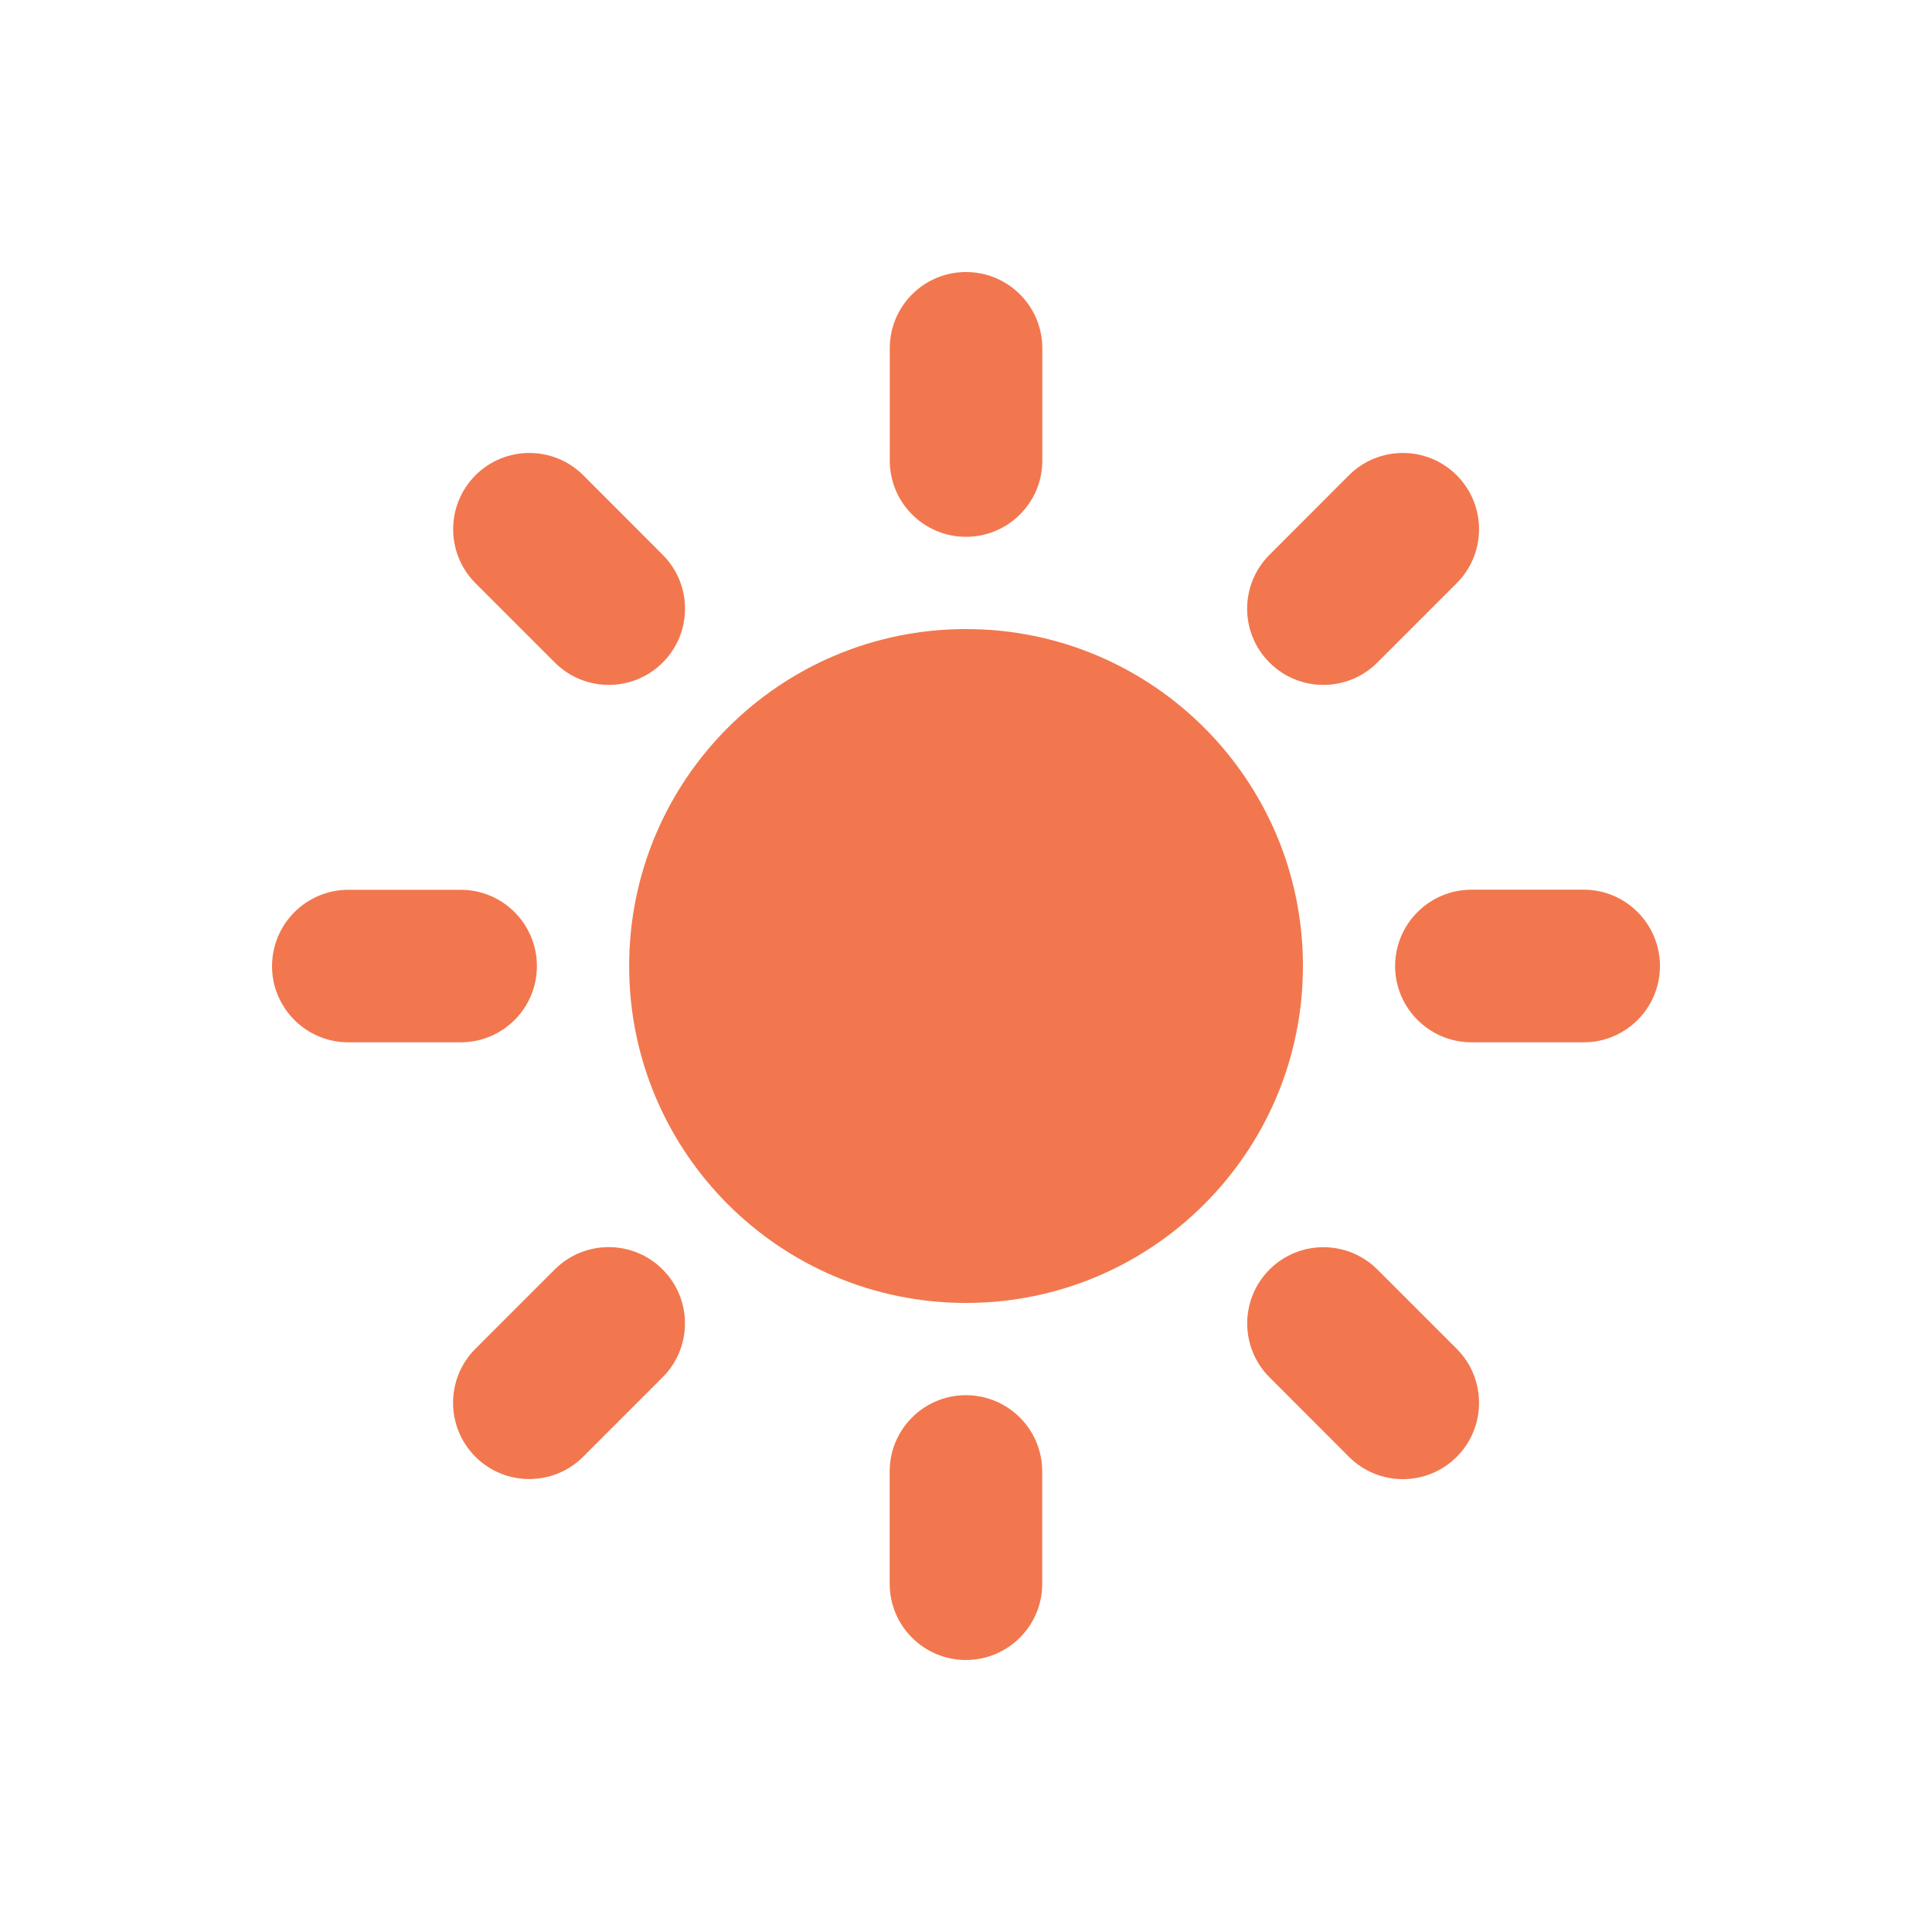
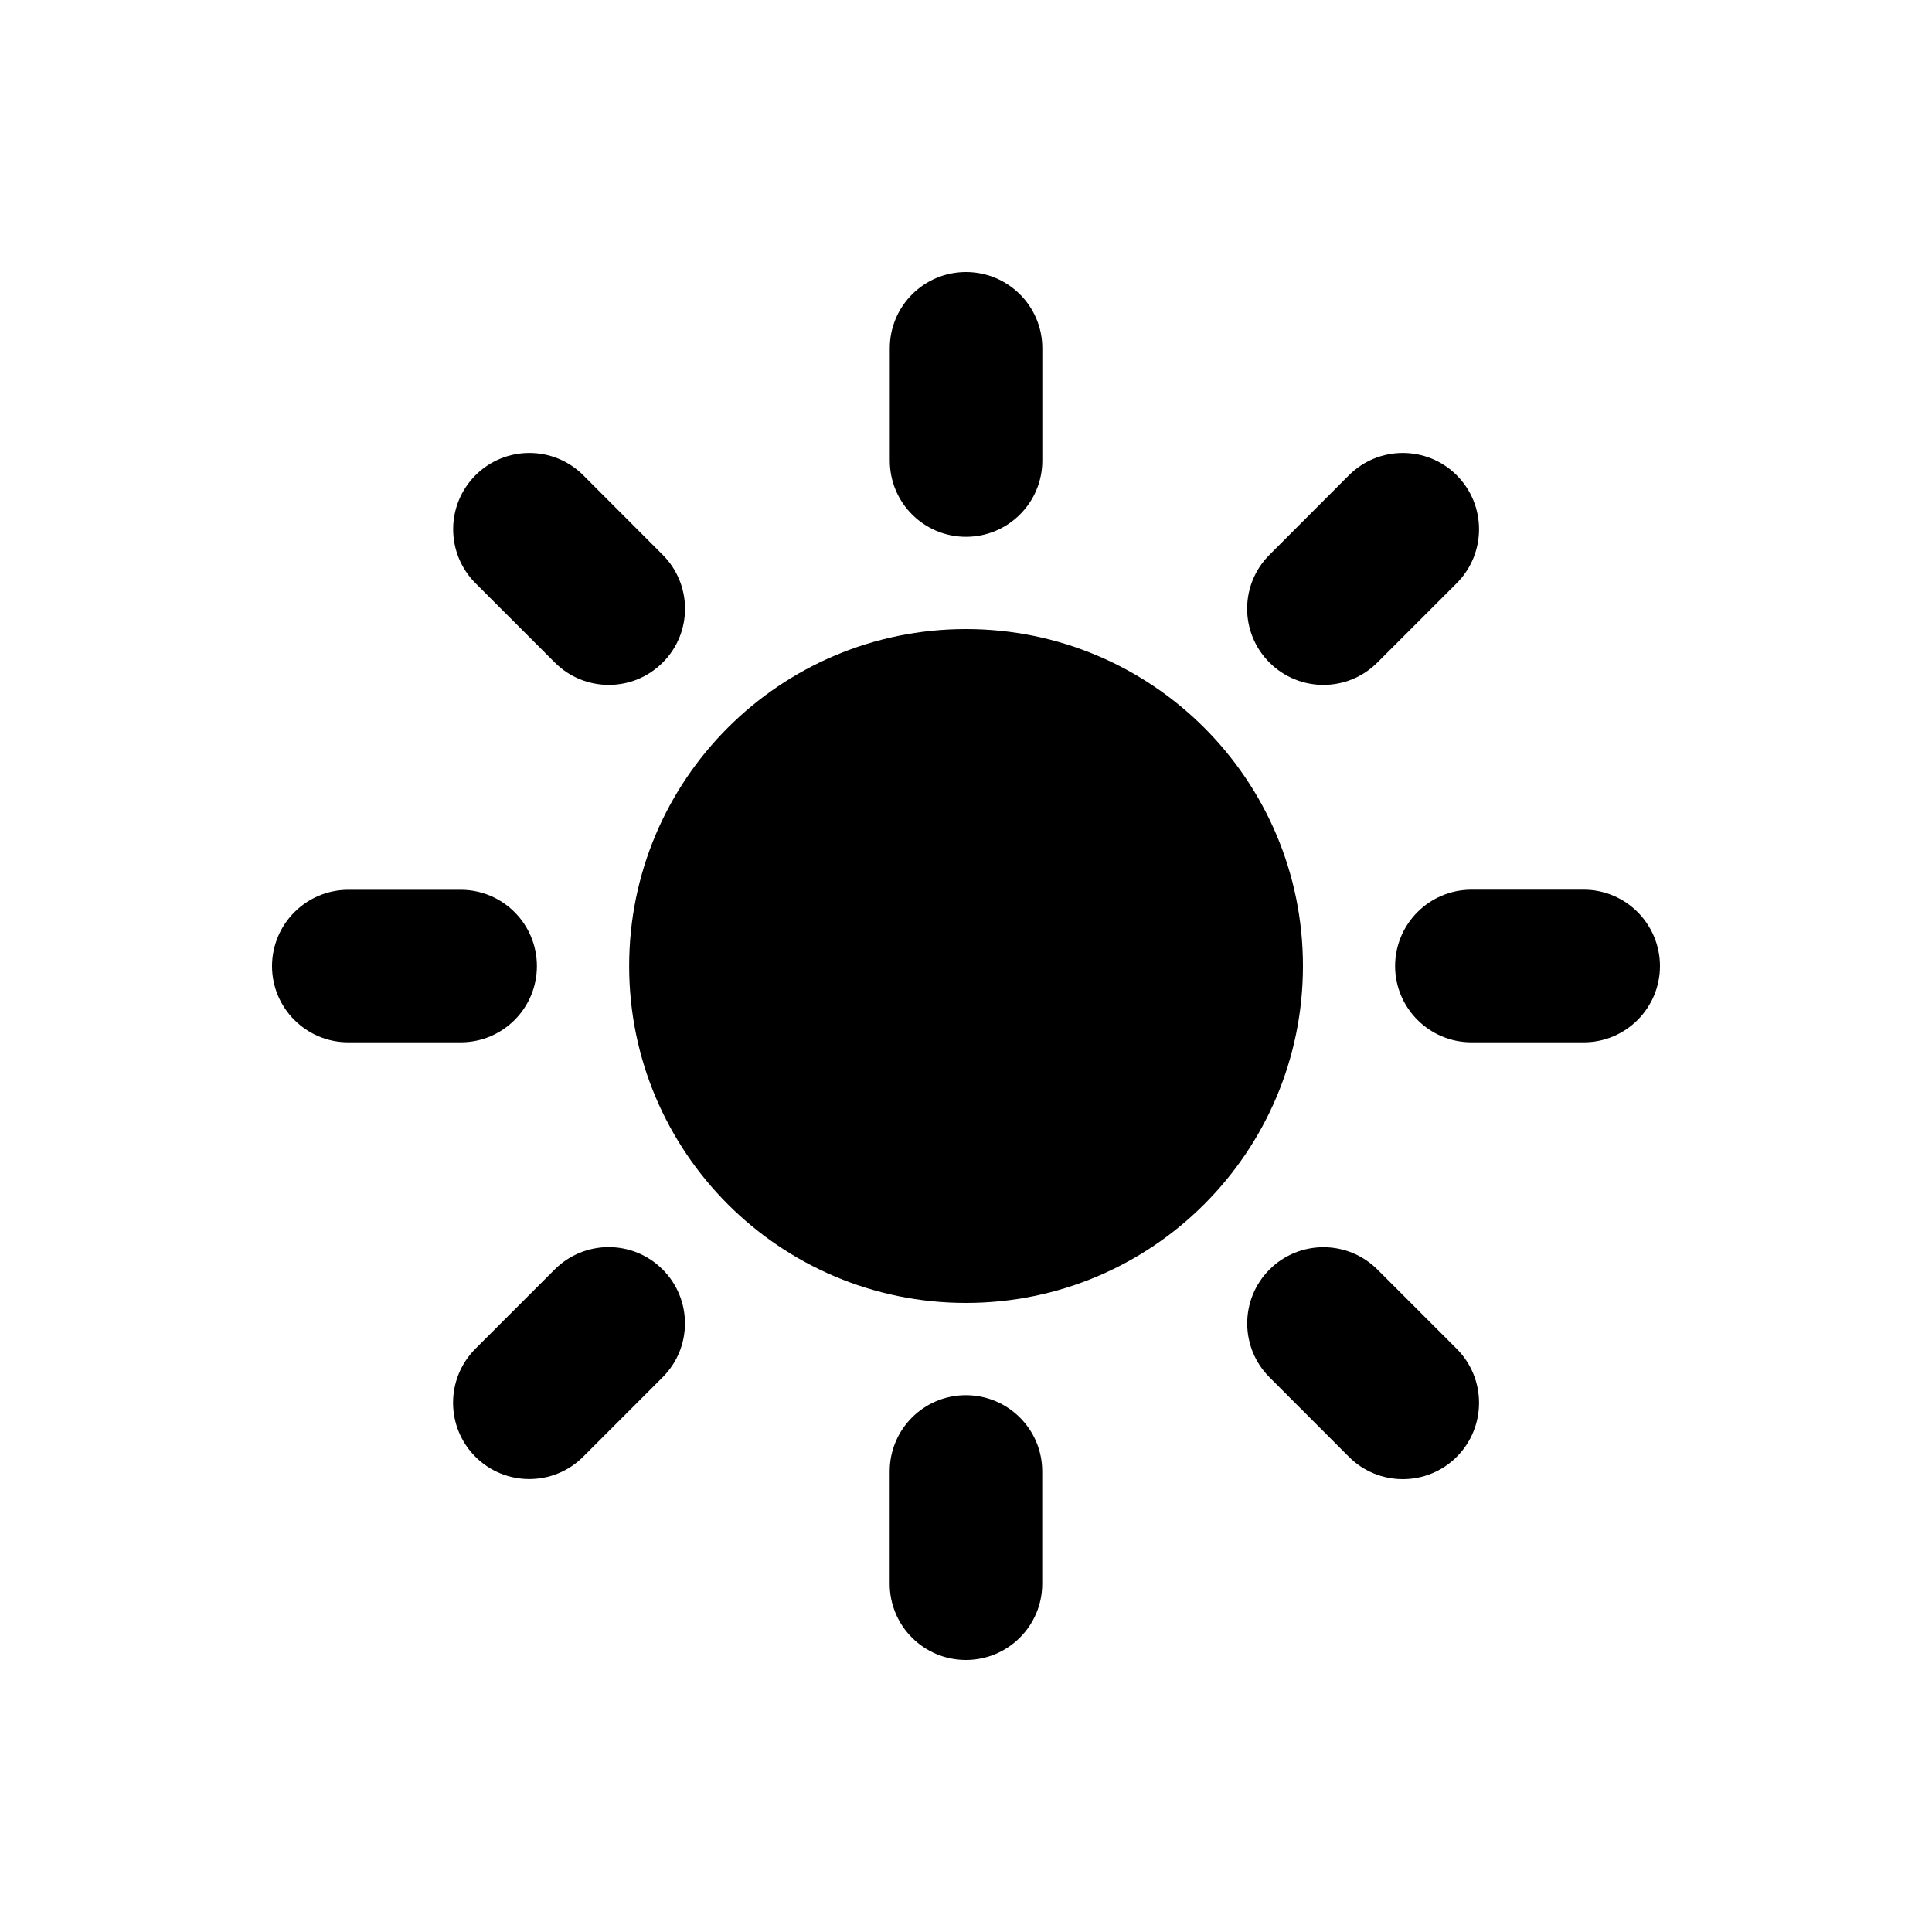
<svg xmlns="http://www.w3.org/2000/svg" viewBox="0 0 20 20" fill="none">
-   <path d="M9.999 14.443C10.435 14.443 10.789 14.796 10.789 15.232V16.395C10.789 16.831 10.435 17.184 9.999 17.184C9.563 17.184 9.21 16.831 9.21 16.395V15.232C9.21 14.796 9.563 14.443 9.999 14.443ZM13.142 13.142C13.45 12.834 13.95 12.834 14.259 13.142L15.08 13.963C15.388 14.272 15.388 14.772 15.08 15.081C14.772 15.389 14.272 15.389 13.964 15.081L13.142 14.258C12.834 13.95 12.834 13.45 13.142 13.142ZM5.743 13.141C6.051 12.833 6.551 12.833 6.859 13.141C7.168 13.449 7.168 13.95 6.859 14.258L6.037 15.08C5.729 15.388 5.229 15.388 4.921 15.08C4.613 14.771 4.613 14.272 4.921 13.963L5.743 13.141ZM10 6.512C11.926 6.512 13.488 8.073 13.488 10C13.488 11.926 11.926 13.488 10 13.488C8.074 13.488 6.513 11.926 6.513 10C6.513 8.073 8.074 6.512 10 6.512ZM4.769 9.211C5.205 9.211 5.558 9.565 5.558 10.001C5.558 10.437 5.205 10.79 4.769 10.79H3.605C3.17 10.79 2.816 10.436 2.816 10.001C2.817 9.565 3.17 9.212 3.605 9.211H4.769ZM16.395 9.21C16.83 9.21 17.183 9.564 17.184 10C17.184 10.435 16.831 10.79 16.395 10.79H15.231C14.796 10.789 14.442 10.435 14.442 10C14.443 9.564 14.796 9.211 15.231 9.21H16.395ZM4.922 4.92C5.23 4.612 5.73 4.612 6.038 4.92L6.86 5.743C7.168 6.051 7.169 6.551 6.86 6.859C6.552 7.167 6.052 7.167 5.744 6.859L4.922 6.037C4.614 5.728 4.614 5.229 4.922 4.92ZM13.964 4.92C14.272 4.612 14.772 4.612 15.08 4.92C15.388 5.229 15.388 5.728 15.08 6.037L14.258 6.859C13.95 7.167 13.45 7.167 13.142 6.859C12.833 6.551 12.833 6.051 13.142 5.743L13.964 4.92ZM10 2.816C10.436 2.816 10.79 3.169 10.79 3.605V4.768C10.79 5.204 10.436 5.557 10 5.557C9.564 5.557 9.211 5.204 9.211 4.768V3.605C9.211 3.169 9.564 2.816 10 2.816Z" fill="#F2774E" />
+   <path d="M9.999 14.443C10.435 14.443 10.789 14.796 10.789 15.232V16.395C10.789 16.831 10.435 17.184 9.999 17.184C9.563 17.184 9.21 16.831 9.21 16.395V15.232C9.21 14.796 9.563 14.443 9.999 14.443ZM13.142 13.142C13.45 12.834 13.95 12.834 14.259 13.142L15.08 13.963C15.388 14.272 15.388 14.772 15.08 15.081C14.772 15.389 14.272 15.389 13.964 15.081L13.142 14.258C12.834 13.95 12.834 13.45 13.142 13.142ZM5.743 13.141C6.051 12.833 6.551 12.833 6.859 13.141C7.168 13.449 7.168 13.95 6.859 14.258L6.037 15.08C5.729 15.388 5.229 15.388 4.921 15.08C4.613 14.771 4.613 14.272 4.921 13.963L5.743 13.141ZM10 6.512C11.926 6.512 13.488 8.073 13.488 10C13.488 11.926 11.926 13.488 10 13.488C8.074 13.488 6.513 11.926 6.513 10C6.513 8.073 8.074 6.512 10 6.512ZM4.769 9.211C5.205 9.211 5.558 9.565 5.558 10.001C5.558 10.437 5.205 10.79 4.769 10.79H3.605C3.17 10.79 2.816 10.436 2.816 10.001C2.817 9.565 3.17 9.212 3.605 9.211H4.769ZM16.395 9.21C16.83 9.21 17.183 9.564 17.184 10C17.184 10.435 16.831 10.79 16.395 10.79H15.231C14.796 10.789 14.442 10.435 14.442 10C14.443 9.564 14.796 9.211 15.231 9.21H16.395ZM4.922 4.92C5.23 4.612 5.73 4.612 6.038 4.92L6.86 5.743C7.168 6.051 7.169 6.551 6.86 6.859C6.552 7.167 6.052 7.167 5.744 6.859L4.922 6.037C4.614 5.728 4.614 5.229 4.922 4.92ZM13.964 4.92C14.272 4.612 14.772 4.612 15.08 4.92C15.388 5.229 15.388 5.728 15.08 6.037L14.258 6.859C13.95 7.167 13.45 7.167 13.142 6.859C12.833 6.551 12.833 6.051 13.142 5.743L13.964 4.92ZM10 2.816C10.436 2.816 10.79 3.169 10.79 3.605V4.768C10.79 5.204 10.436 5.557 10 5.557C9.564 5.557 9.211 5.204 9.211 4.768V3.605C9.211 3.169 9.564 2.816 10 2.816Z" fill="currentColor" />
</svg>
